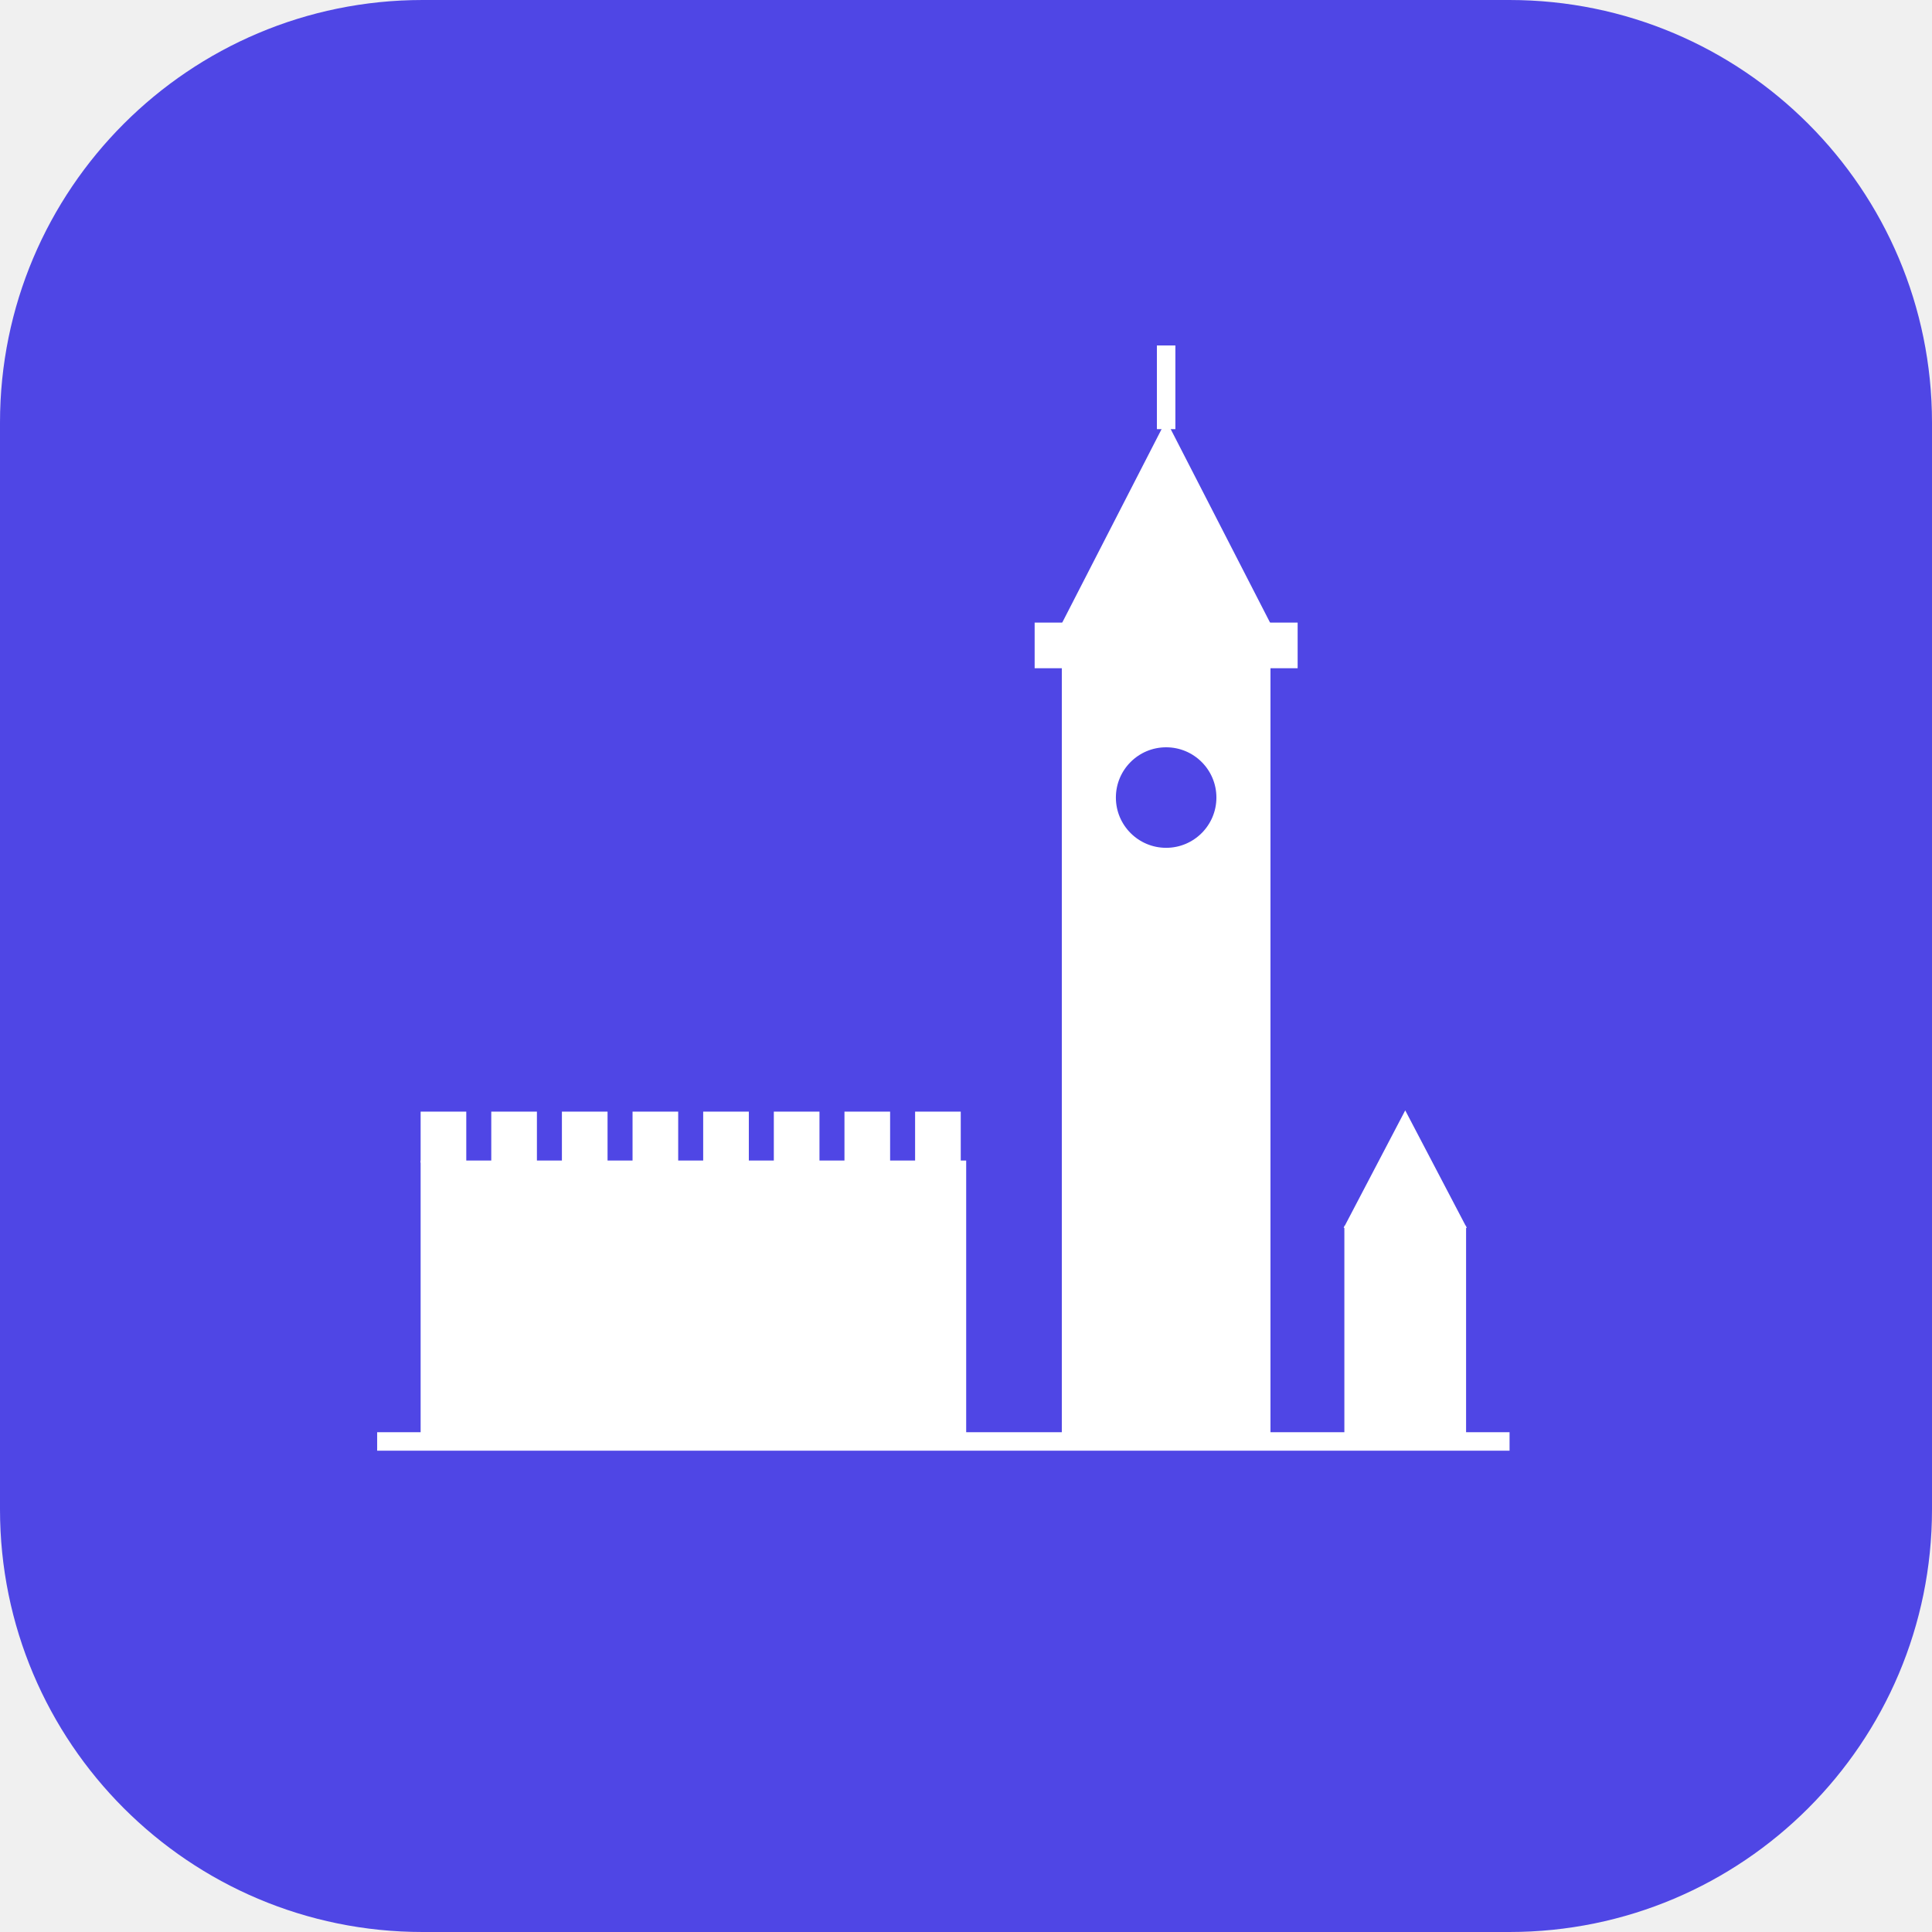
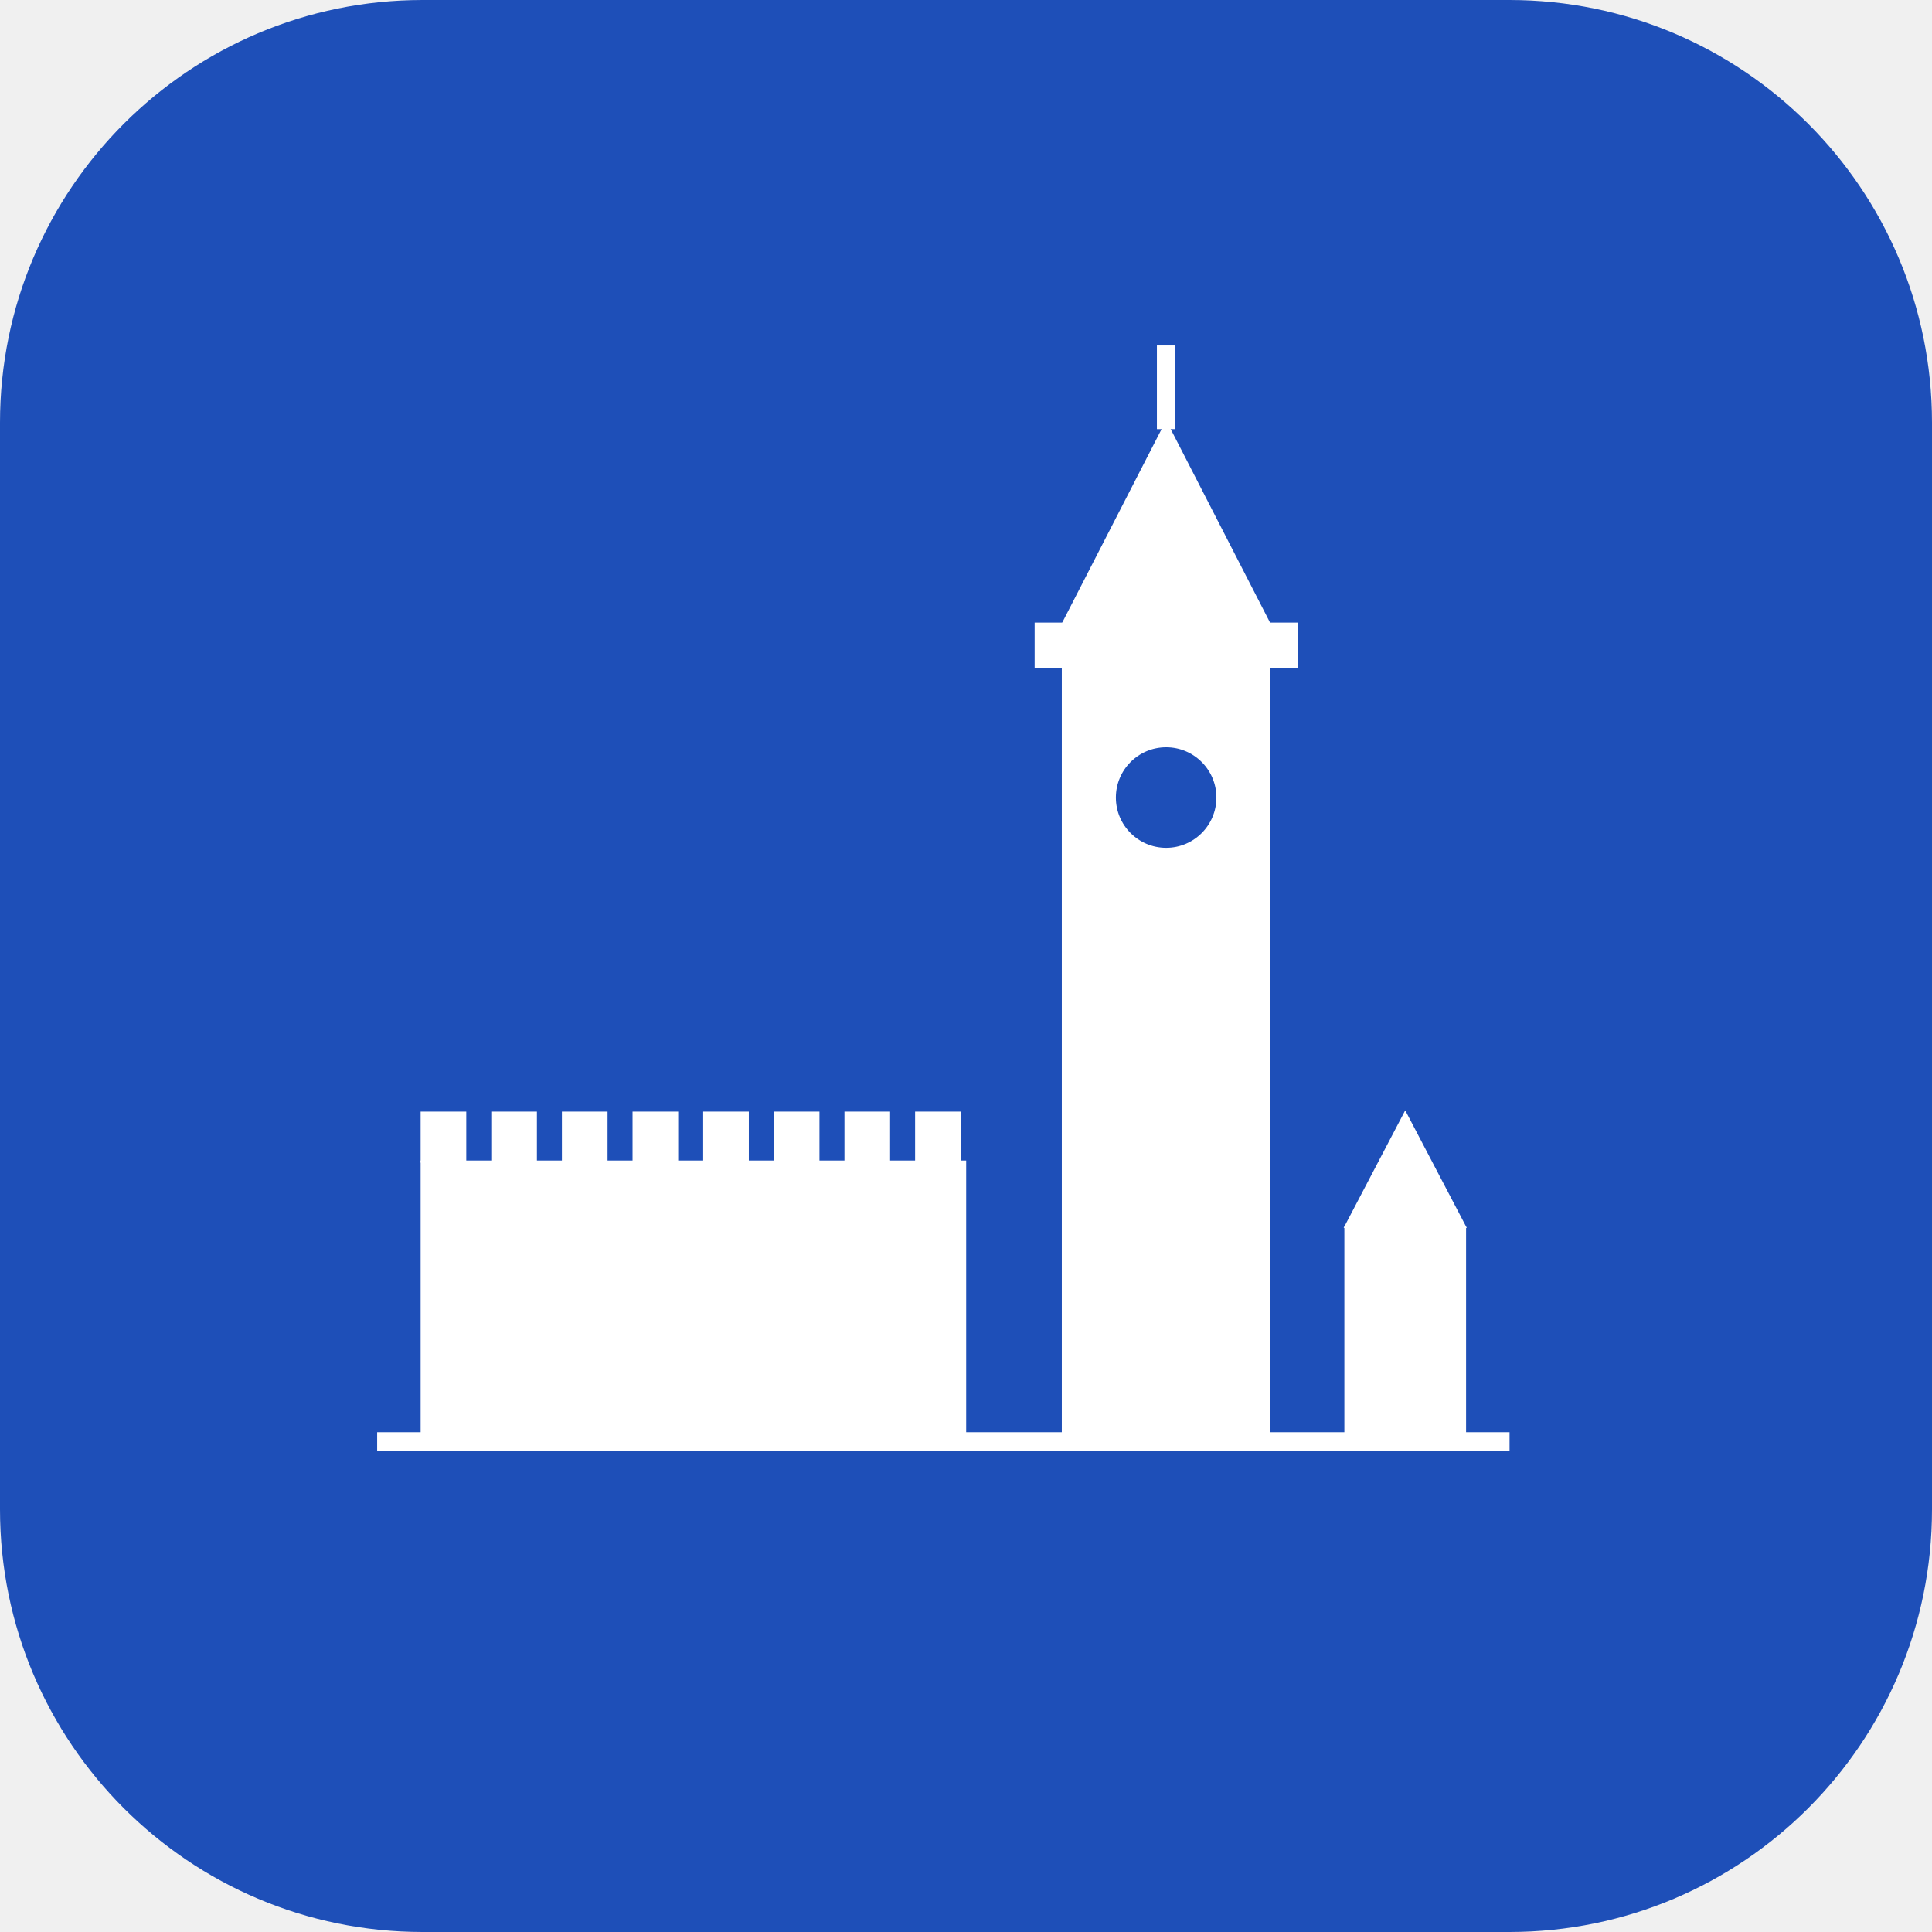
<svg xmlns="http://www.w3.org/2000/svg" width="512" height="512" viewBox="0 0 512 512">
-   <rect width="512" height="512" rx="112" fill="#4F46E5" />
+   <rect width="512" height="512" rx="112" fill="#1E4FB8" />
  <g transform="translate(71.44 74.56) scale(0.72)" fill="#ffffff" stroke="#ffffff" stroke-width="0.8">
    <rect x="56" y="324" width="200" height="100" />
    <rect x="56" y="306" width="16" height="18" />
    <rect x="82" y="306" width="16" height="18" />
    <rect x="108" y="306" width="16" height="18" />
    <rect x="134" y="306" width="16" height="18" />
    <rect x="160" y="306" width="16" height="18" />
    <rect x="186" y="306" width="16" height="18" />
    <rect x="212" y="306" width="16" height="18" />
    <rect x="238" y="306" width="16" height="18" />
    <rect x="282" y="126" width="96" height="16" />
    <rect x="292" y="142" width="76" height="282" />
    <polygon points="292,126 330,52 368,126" />
    <rect x="327" y="24" width="6" height="30" />
-     <circle cx="330" cy="190" r="22" fill="#4F46E5" stroke="#ffffff" stroke-width="7" />
+     <circle cx="330" cy="190" r="22" fill="#1E4FB8" stroke="#ffffff" stroke-width="7" />
    <rect x="396" y="348" width="44" height="76" />
    <polygon points="396,348 418,306 440,348" />
    <rect x="40" y="424" width="416" height="6" />
  </g>
</svg>
